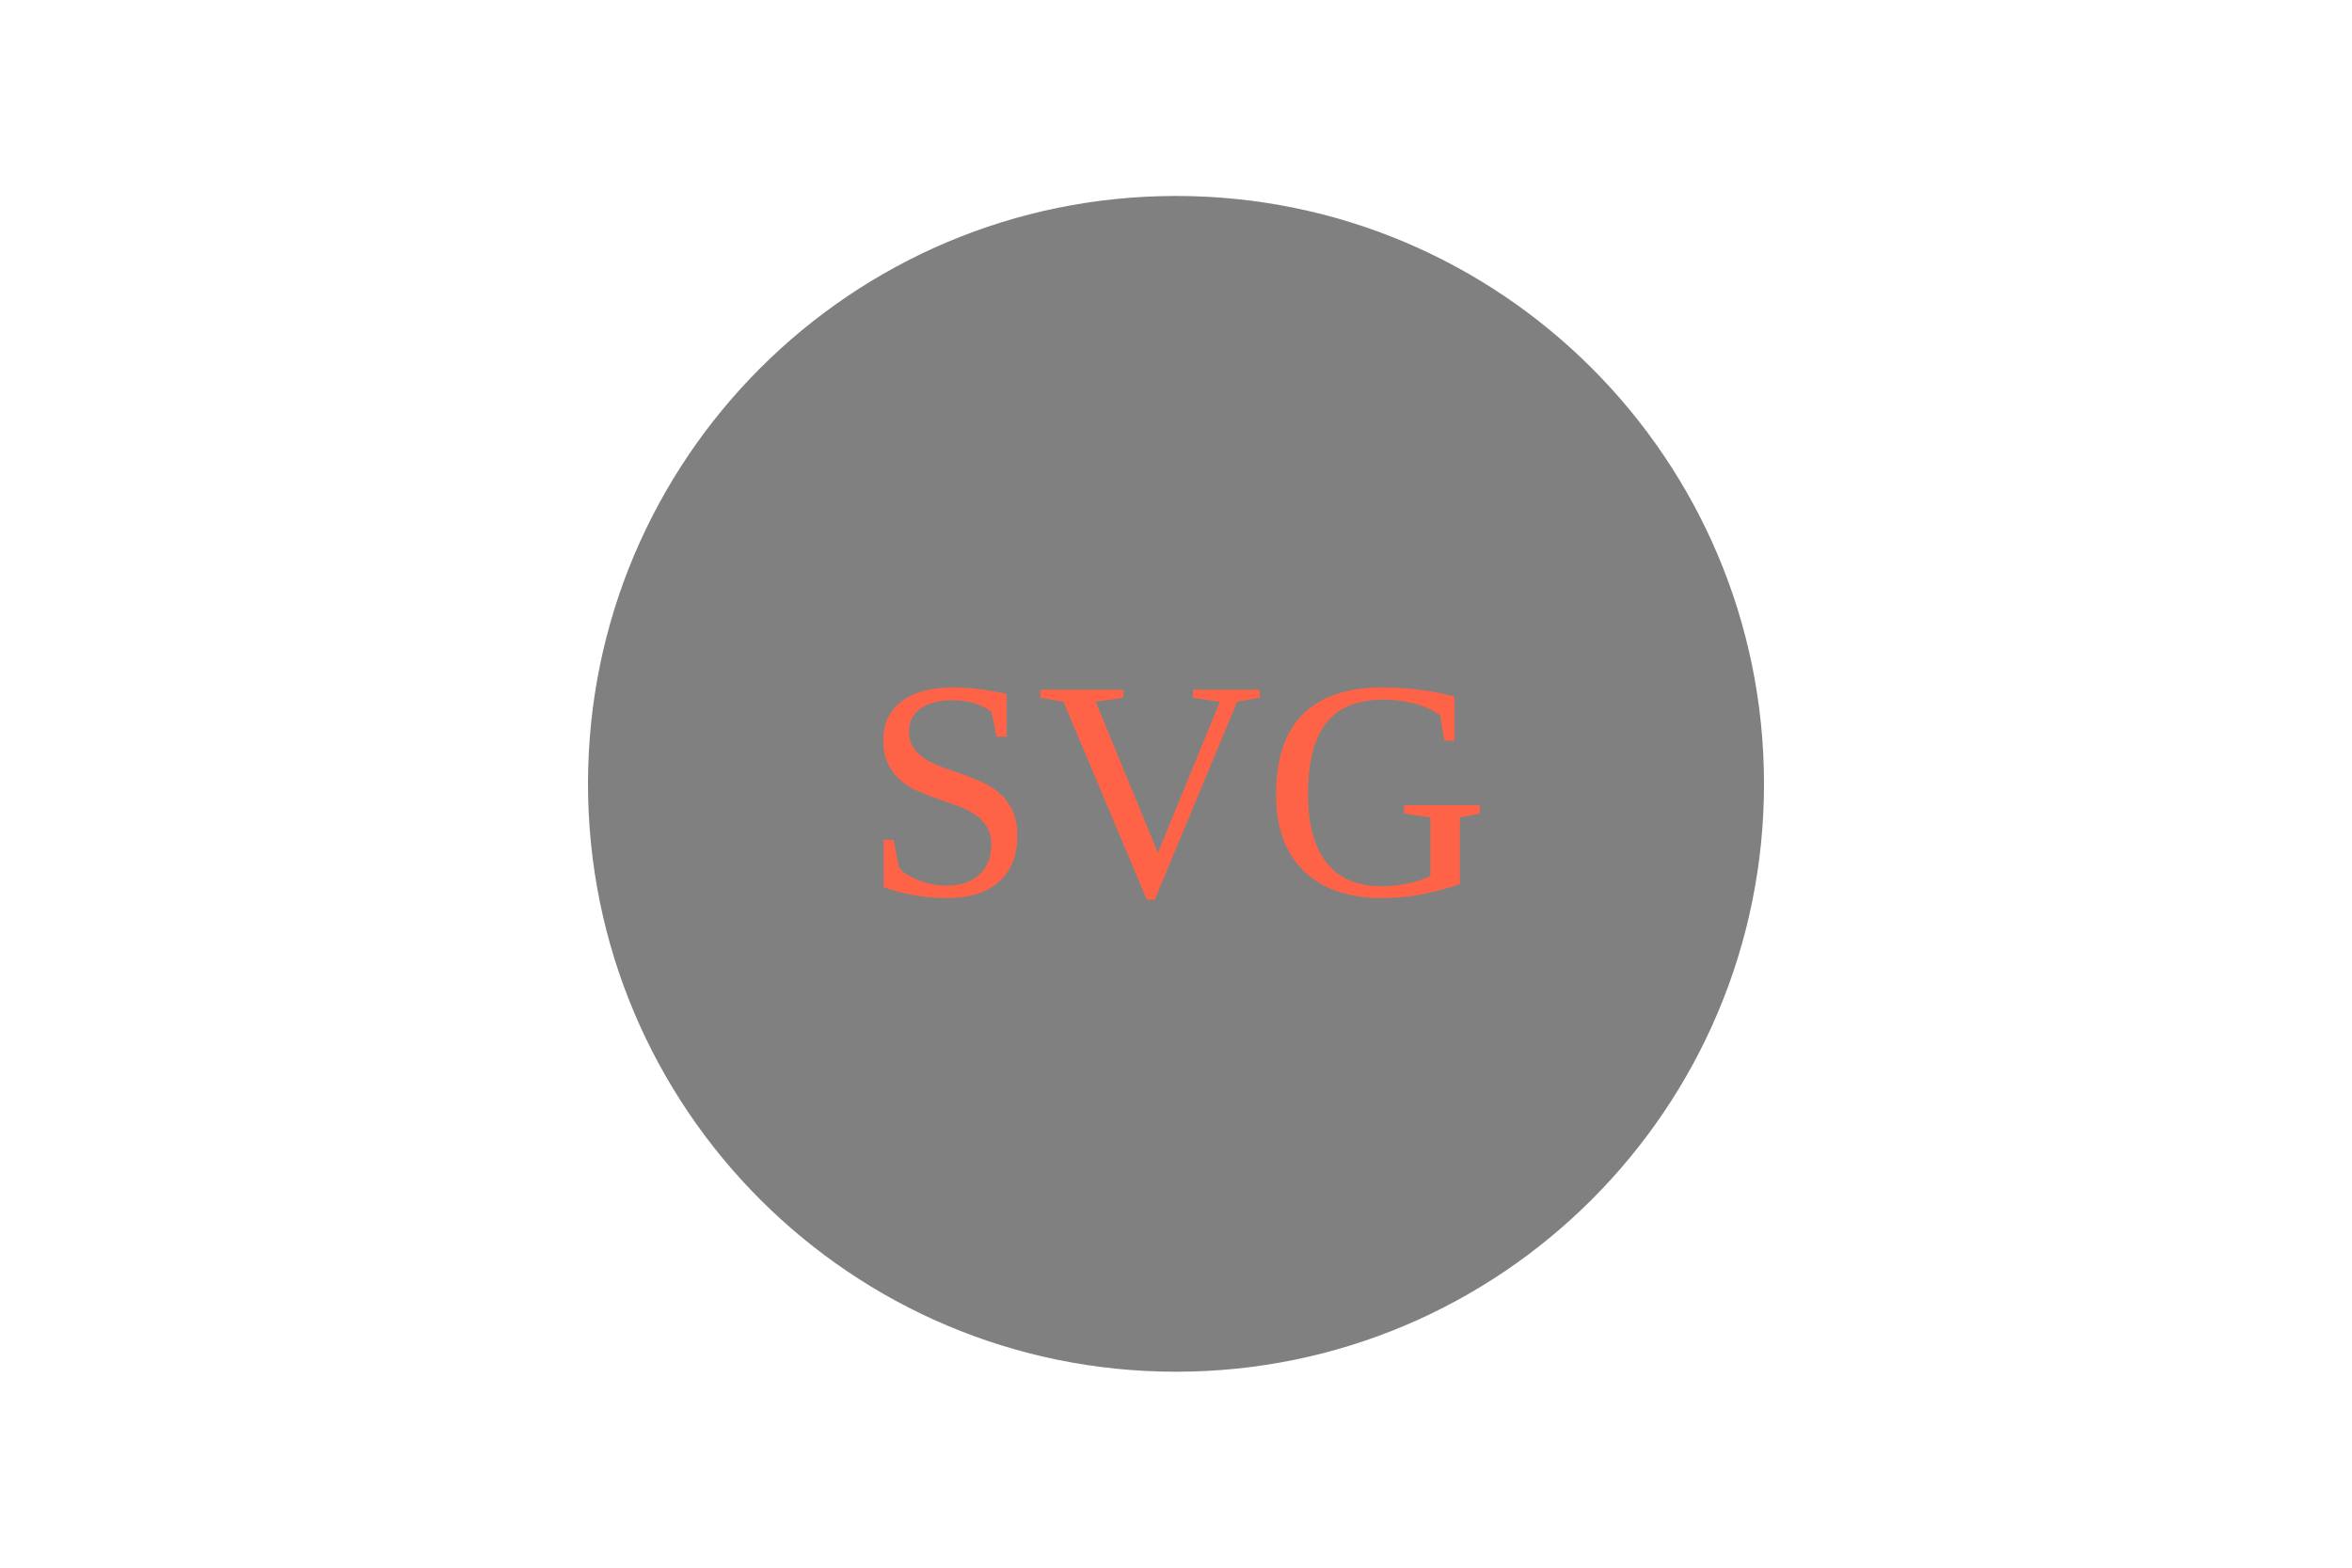
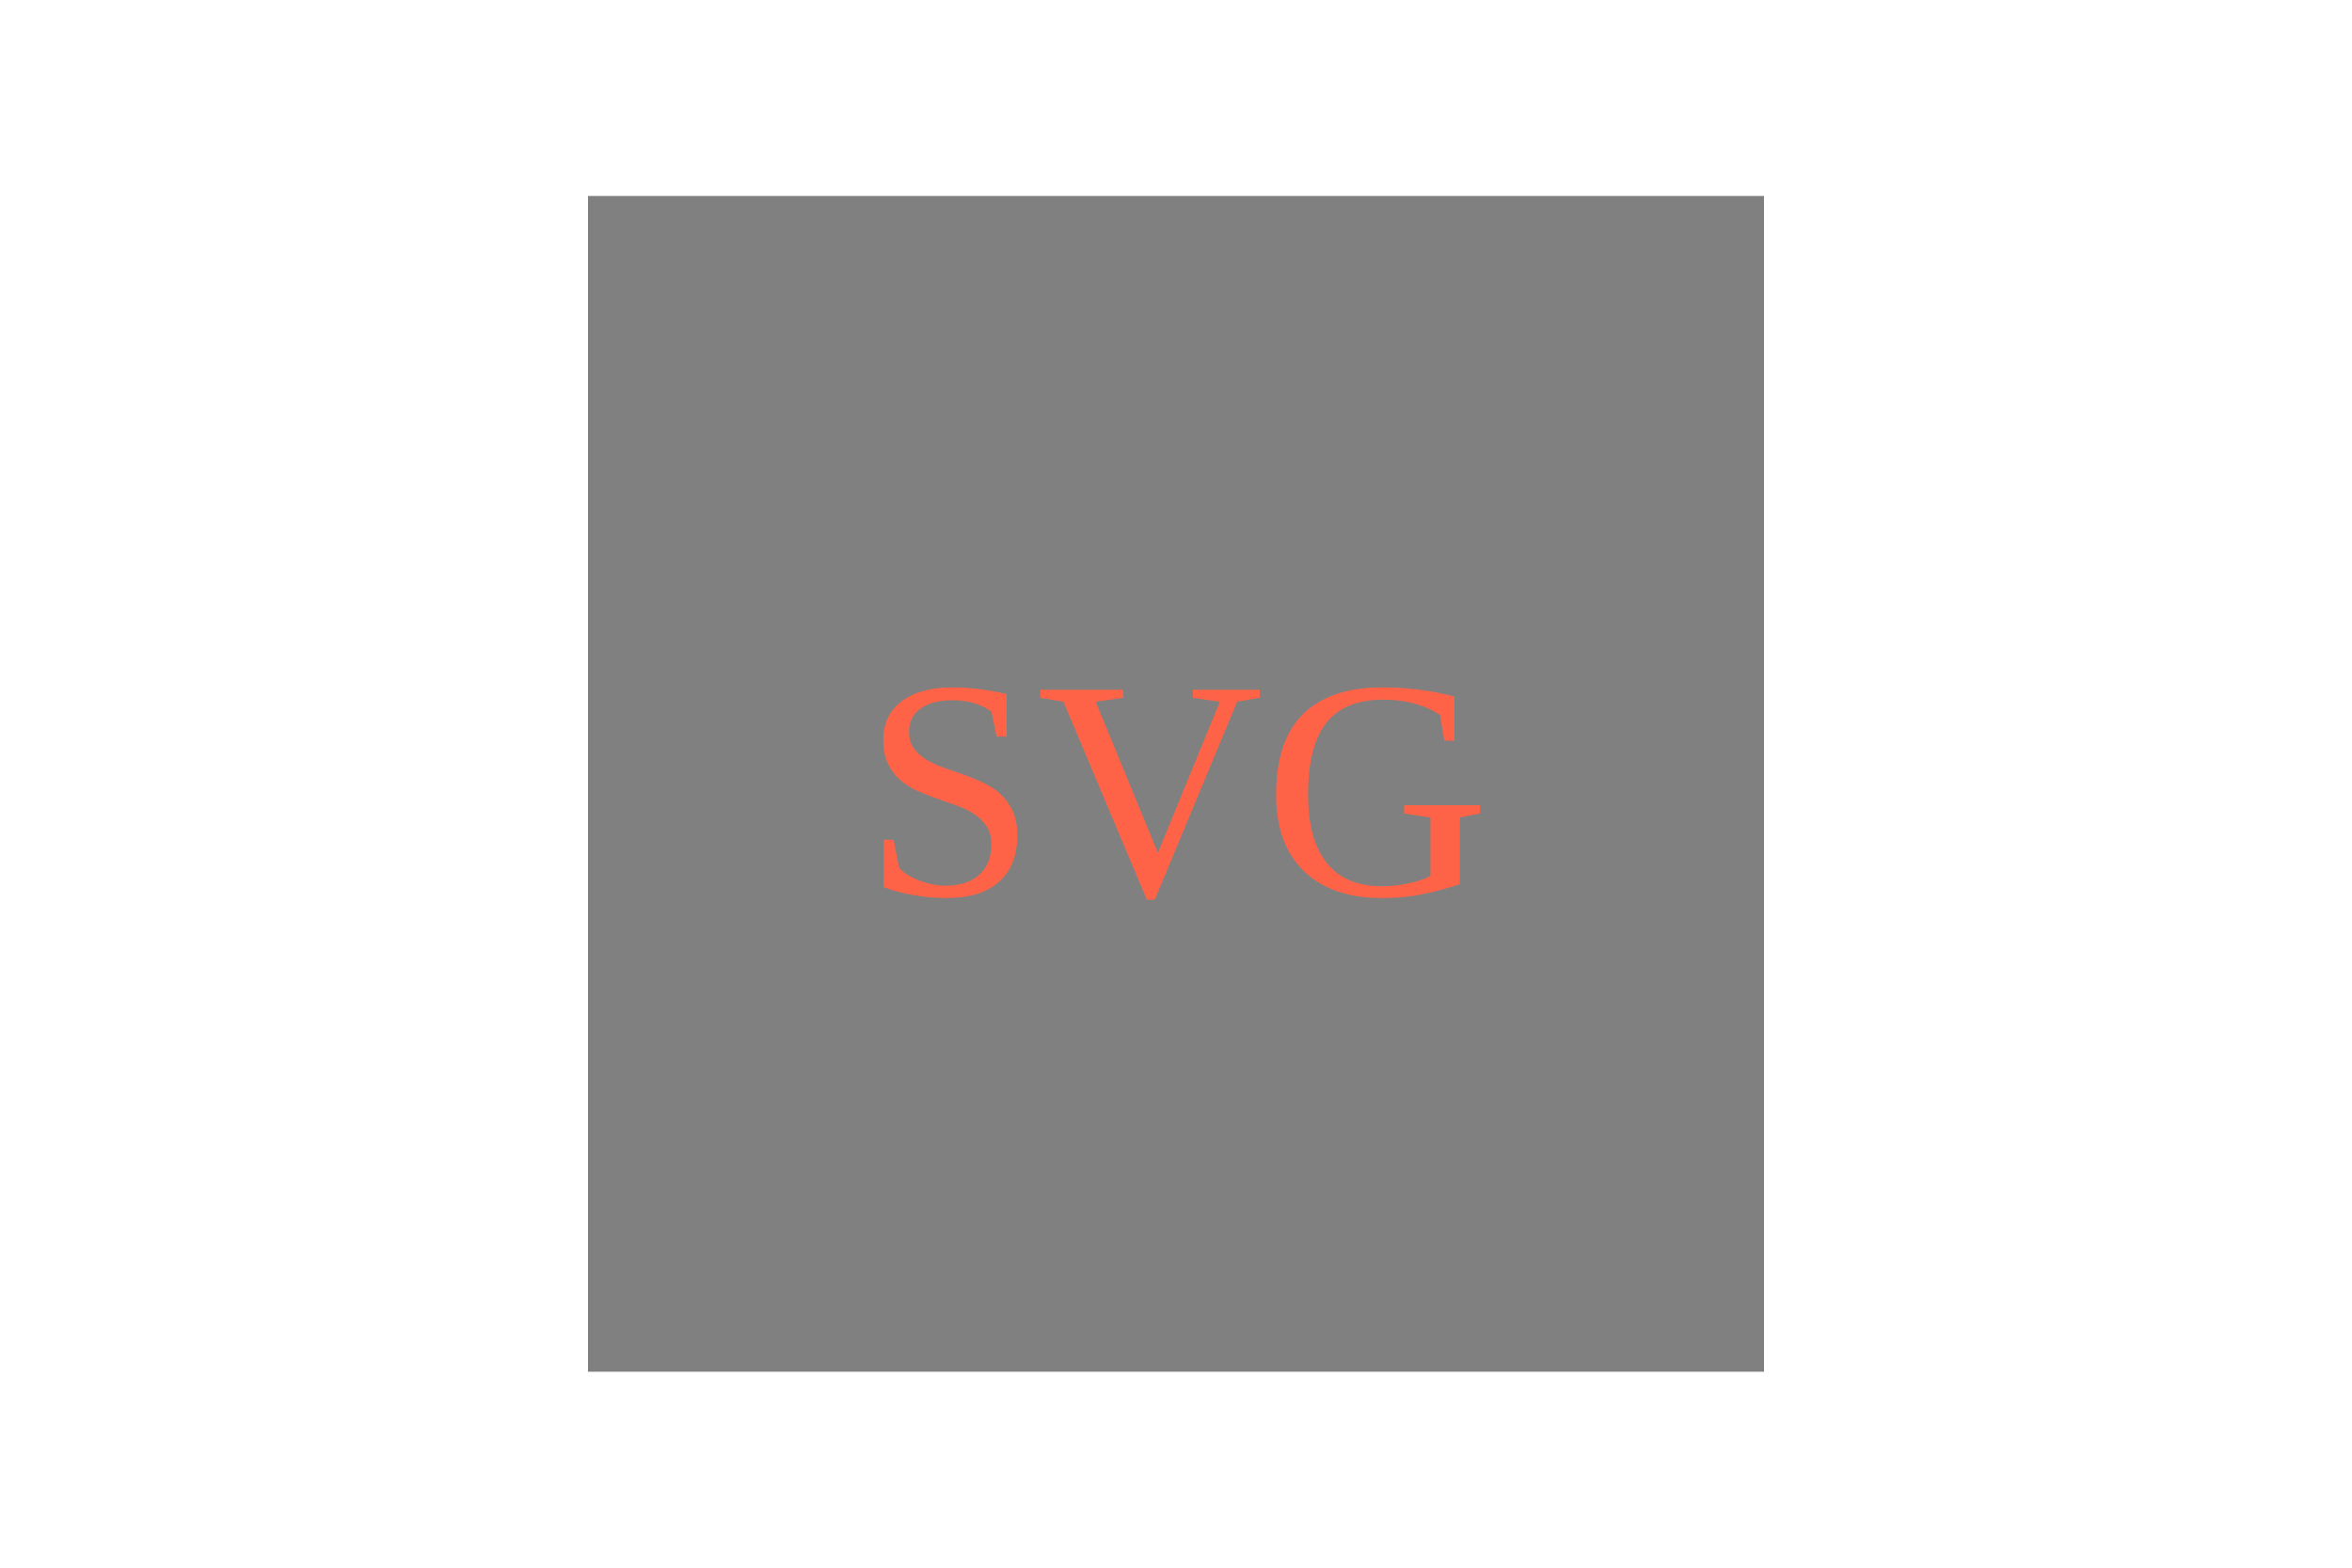
<svg xmlns="http://www.w3.org/2000/svg" version="1.1" style="background-color:white" width="300" height="200">
-   <circle cx="150" cy="100" r="75" fill="gray" />
+   <rect x="75" y="25" width="150" height="150" fill="gray" />
  <text x="150" y="105" font-size="40" dominant-baseline="middle" text-anchor="middle" fill="tomato">SVG</text>
</svg>
